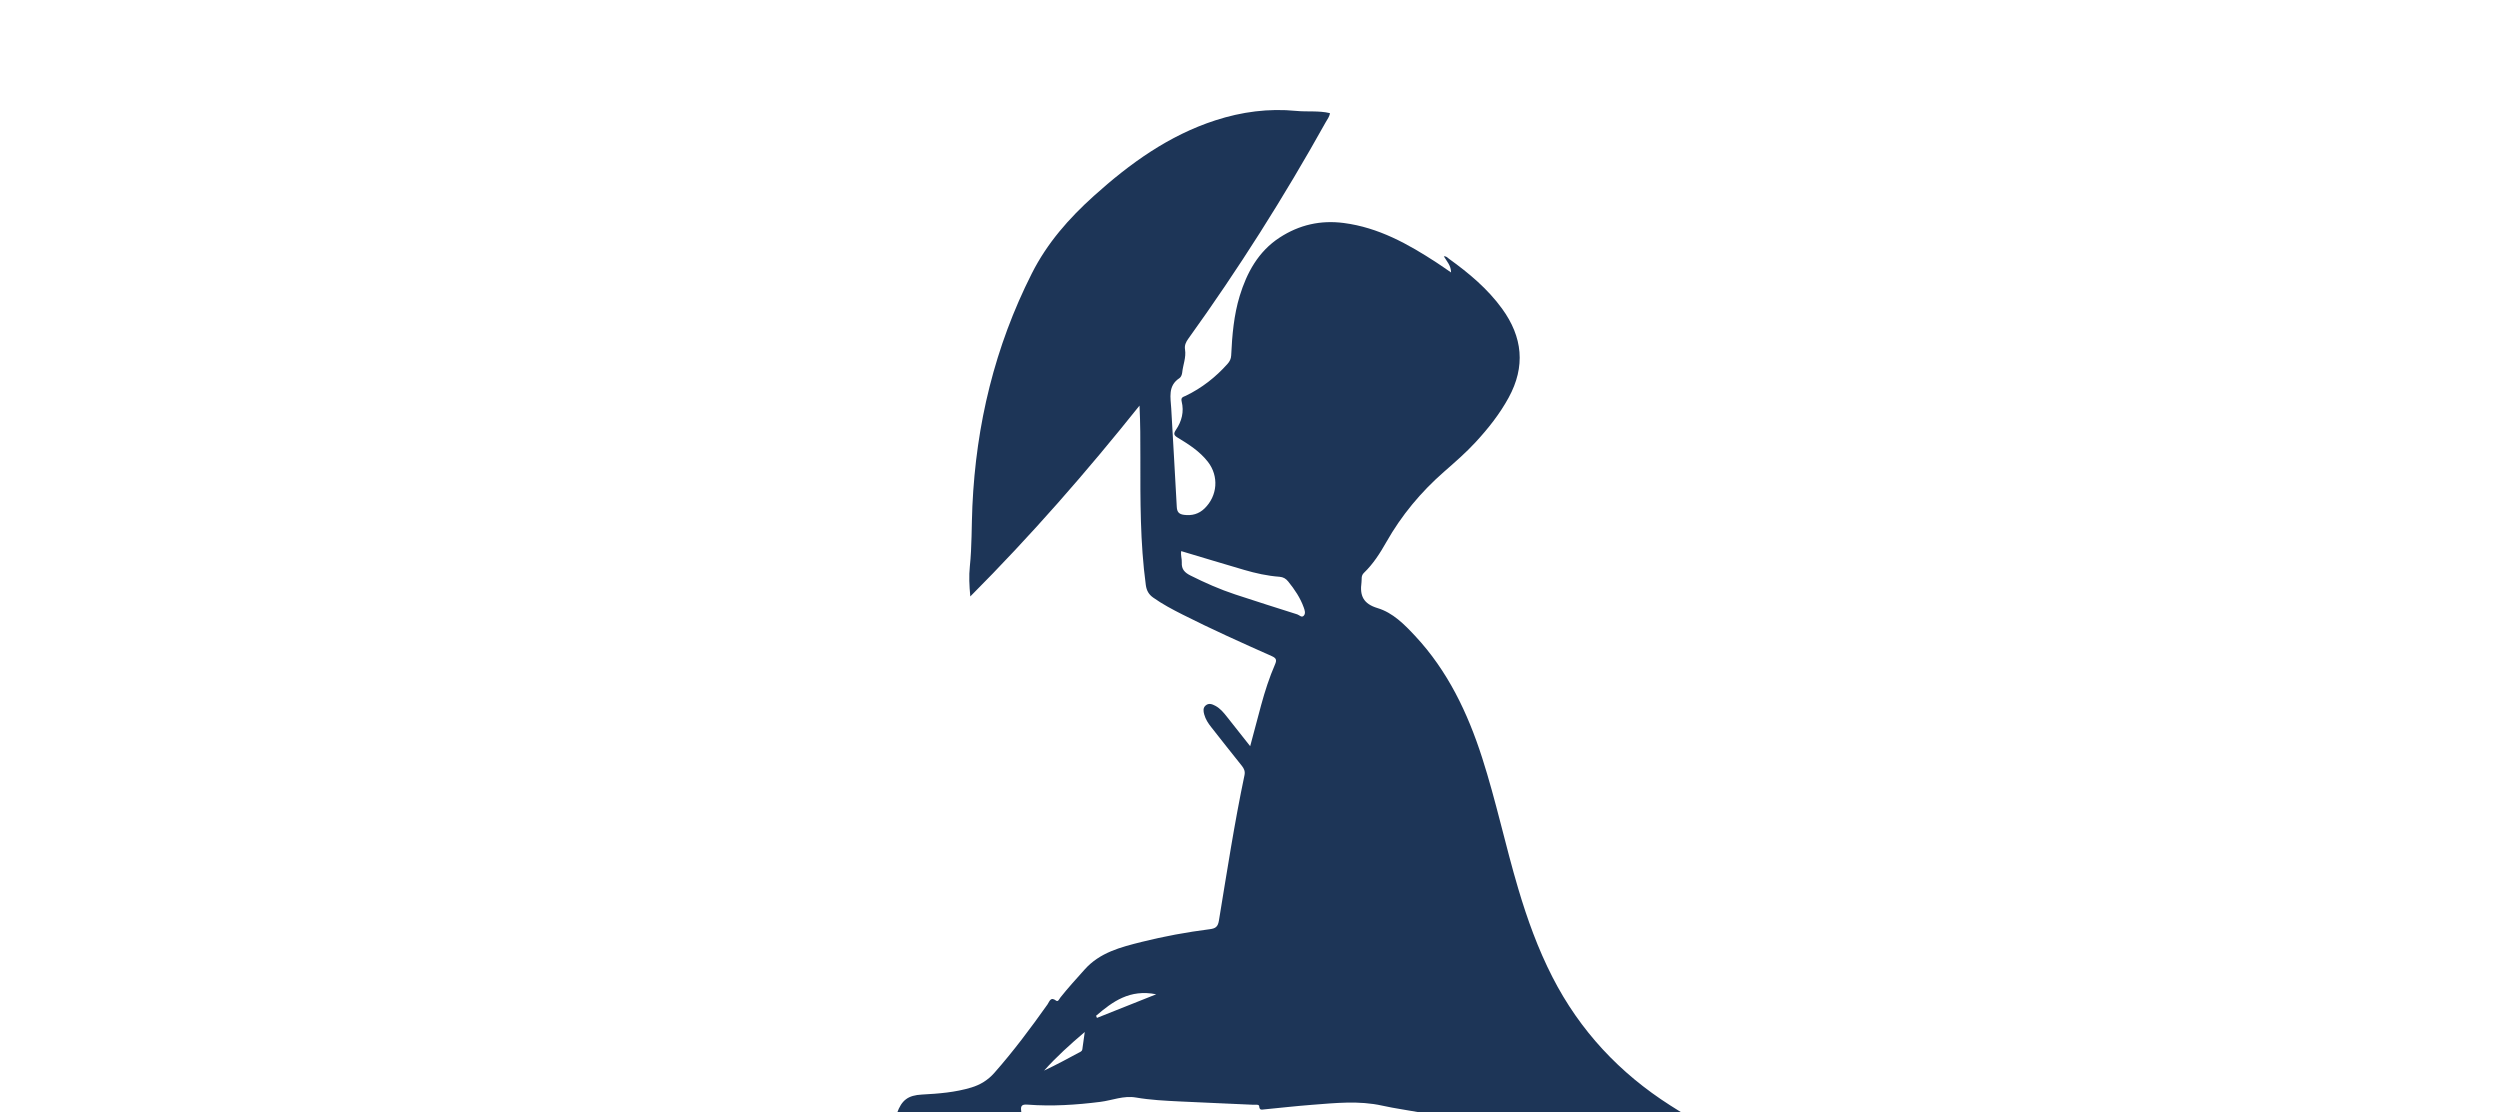
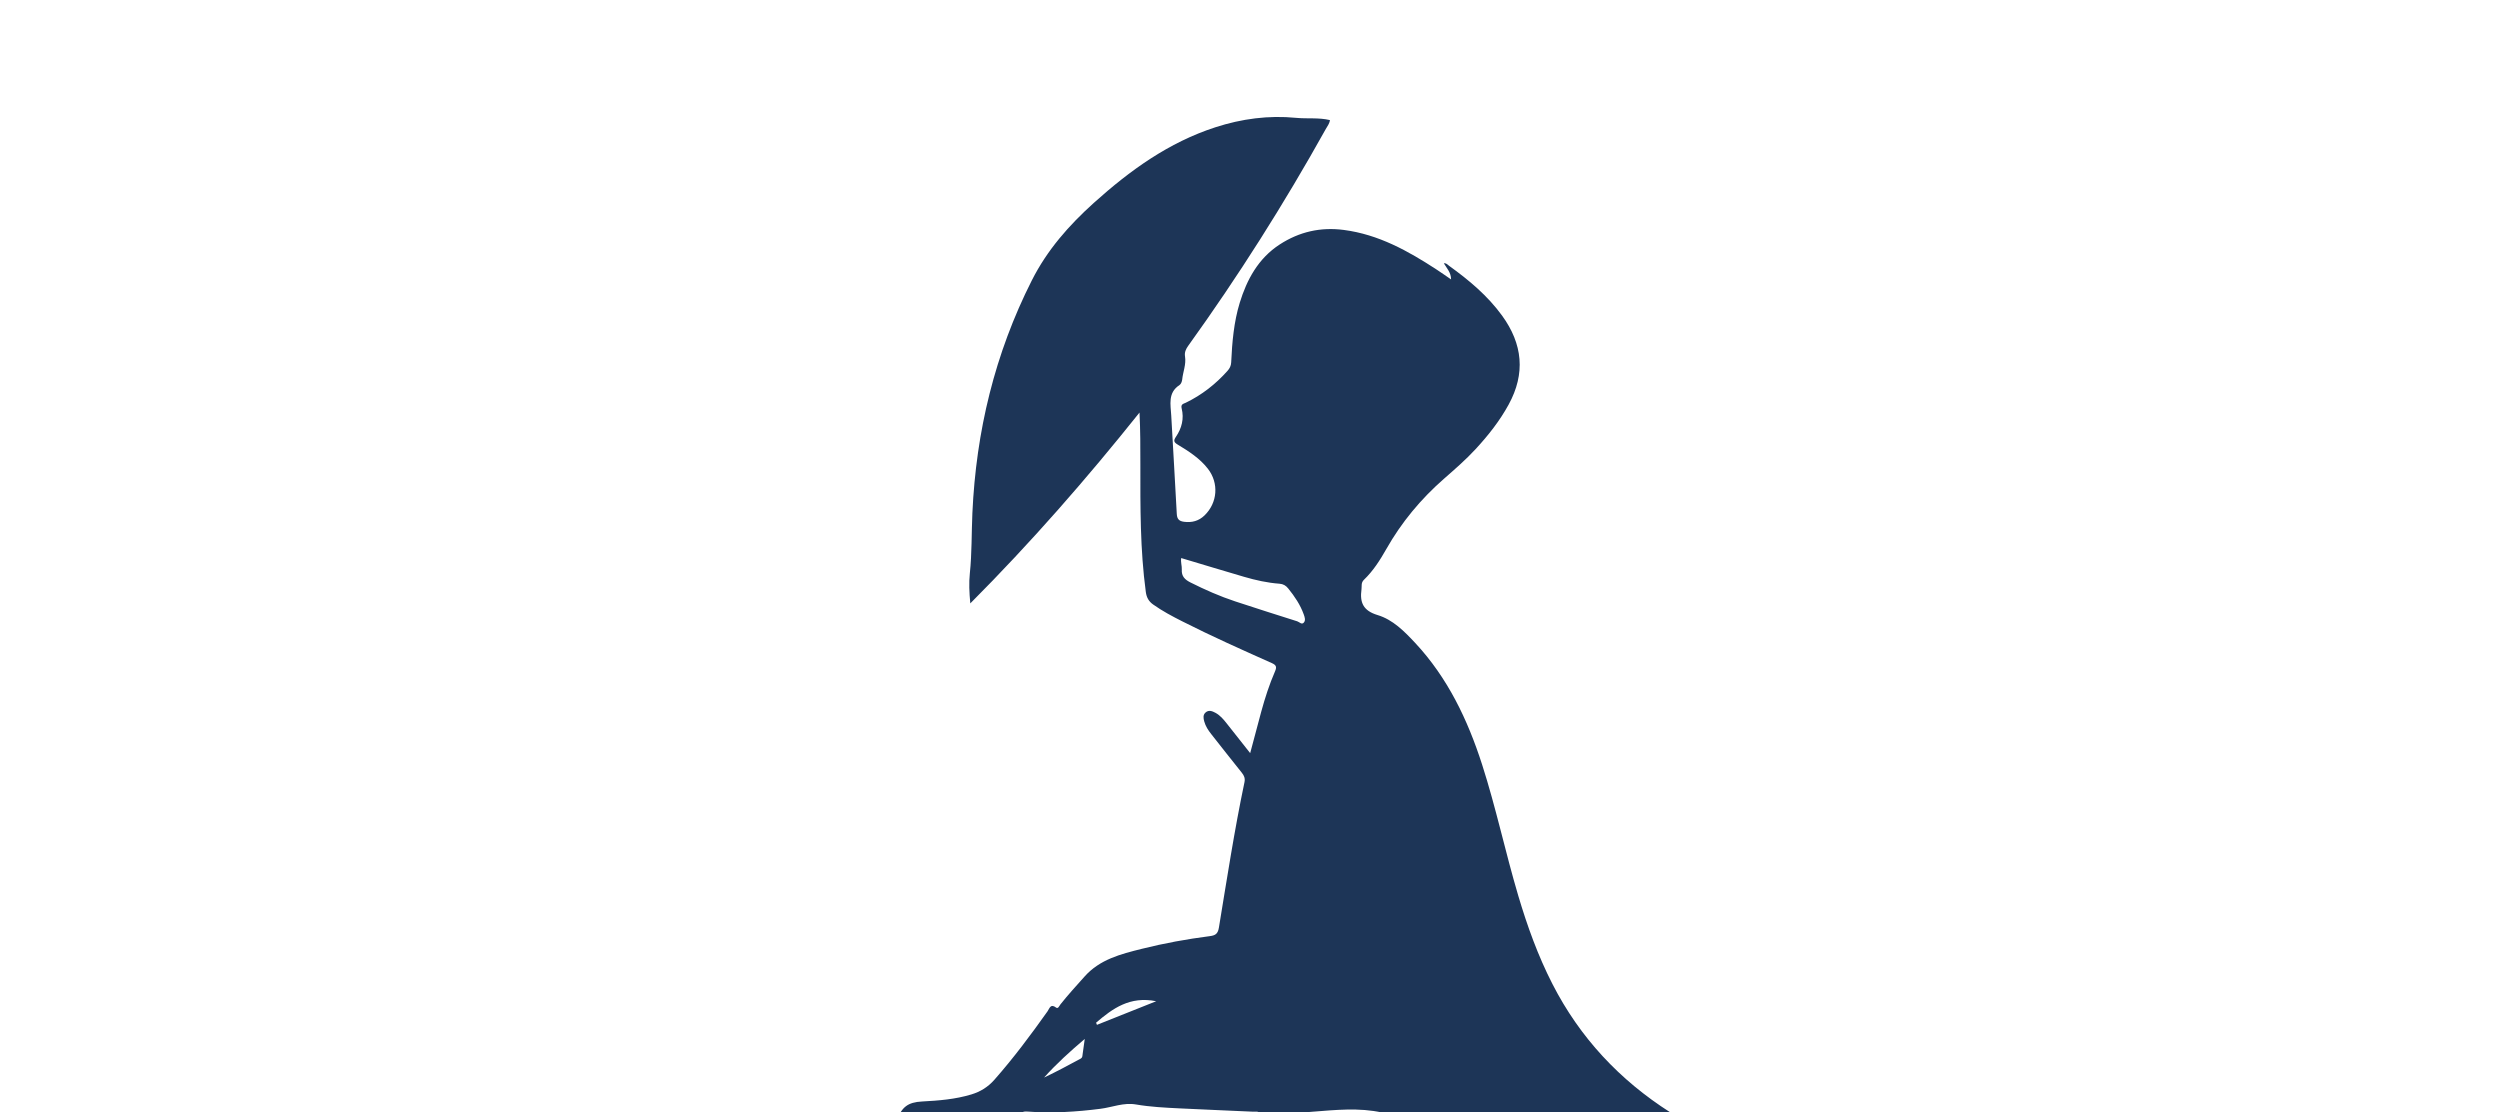
- <svg xmlns="http://www.w3.org/2000/svg" height="80px" width="180px" version="1.1" id="Layer_1" x="0px" y="0px" viewBox="400 1050 1800 550" enable-background="new 0 0 2031.75 1454.238" xml:space="preserve">
+ <svg xmlns="http://www.w3.org/2000/svg" height="80px" width="180px" version="1.1" id="Layer_1" x="0px" y="0px" viewBox="400 1045 1800 550" enable-background="new 0 0 2031.75 1454.238" xml:space="preserve">
  <g>
    <path fill="#1d3557" fillOpacity="1" d="M1300.13,1462.26c2.802-10.523,5.312-20.127,7.923-29.703c2.716-9.96,5.878-19.787,9.995-29.256   c1.374-3.161,0.805-4.482-2.367-5.893c-21.588-9.611-43.156-19.277-64.255-29.941   c-7.283-3.681-14.495-7.487-21.17-12.233c-3.166-2.251-4.736-5.034-5.278-9.066   c-4.103-30.497-3.948-61.154-3.915-91.815c0.013-12.317,0.002-24.634-0.611-37.313   c-38.034,47.612-77.957,93.376-121.835,137.4c-0.752-7.944-1.048-14.815-0.332-21.621   c1.519-14.44,1.177-28.941,1.832-43.405c2.662-58.84,16.137-114.763,42.804-167.547   c11.07-21.911,26.69-39.627,44.645-55.79c25.961-23.37,53.884-43.543,87.556-54.454   c18.905-6.126,38.25-8.717,58.132-6.771c8.04,0.787,16.228-0.322,24.294,1.612   c-0.319,2.614-1.873,4.439-2.985,6.435c-30.026,53.886-62.971,105.925-98.997,156.002   c-1.749,2.432-2.832,4.736-2.344,7.787c0.909,5.691-1.485,11.034-2.04,16.583   c-0.14,1.395-0.855,3.252-1.924,3.951c-8.581,5.606-6.393,14.055-5.963,21.964   c1.283,23.611,2.771,47.21,3.984,70.825c0.193,3.763,1.709,5.229,5.258,5.684   c5.668,0.728,10.57-0.593,14.693-4.565c9.413-9.068,10.495-23.271,2.471-33.603   c-5.837-7.516-13.728-12.578-21.723-17.395c-2.814-1.695-3.204-2.86-1.306-5.644   c4.197-6.153,5.964-13.081,4.121-20.44c-0.778-3.107,1.308-3.284,2.971-4.088   c11.561-5.591,21.451-13.343,29.998-22.894c1.628-1.819,2.584-3.663,2.697-6.179   c0.651-14.497,1.948-29.192,6.149-42.876c5.068-16.51,13.251-31.887,28.745-41.97   c14.222-9.255,29.559-12.646,46.19-10.482c24.957,3.247,46.295,15.106,66.909,28.581   c3.329,2.176,6.575,4.481,10.313,7.036c-0.002-4.986-3.064-7.968-5.189-11.593c1.811-0.286,2.749,1.067,3.838,1.851   c14.249,10.268,27.644,21.448,38.069,35.794c14.833,20.414,17.029,41.648,4.706,64.134   c-6.465,11.796-14.677,22.166-23.753,32.003c-7.098,7.694-14.983,14.514-22.815,21.377   c-16.639,14.58-30.547,31.302-41.466,50.561c-4.521,7.974-9.464,15.743-16.122,22.151   c-2.234,2.15-1.436,4.535-1.764,6.912c-1.305,9.451,1.229,15.361,11.621,18.484   c10.938,3.287,19.221,11.674,27.018,20.035c23.466,25.162,37.819,55.321,48.224,87.665   c9.993,31.064,16.723,63.027,25.998,94.29c6.496,21.896,14.212,43.306,24.644,63.681   c19.77,38.612,48.336,69.128,84.825,92.377c2.922,1.862,5.864,3.692,10.128,6.373   c-6.748,0.584-12.084,1.12-17.432,1.496c-30.921,2.18-61.85,4.147-92.881,3.33   c-12.834-0.338-25.584-1.805-38.373-2.629c-13.607-0.877-27.259-0.878-40.735-3.374   c-9.327-1.728-18.76-2.954-28.01-5.016c-16.919-3.772-33.834-1.896-50.754-0.601   c-11.457,0.878-22.881,2.182-34.32,3.287c-1.754,0.169-3.388,0.786-3.604-2.299   c-0.105-1.5-2.887-0.975-4.465-1.049c-17.643-0.826-35.292-1.508-52.932-2.385   c-10.479-0.521-20.988-1.033-31.339-2.816c-8.913-1.536-17.082,2.041-25.596,3.119   c-17.413,2.206-34.83,3.332-52.339,2.006c-3.691-0.279-5.297,0.436-4.696,4.378   c0.656,4.306-1.148,5.652-5.623,5.463c-17.374-0.736-34.539,2.374-51.827,3.383   c-9.711,0.567-19.298,0.048-28.857-1.661c-3.288-0.588-4.424-1.762-3.141-5.355   c3.366-9.427,7.928-12.944,18.043-13.474c11.981-0.627,23.935-1.567,35.51-5.07   c6.499-1.967,11.958-5.308,16.574-10.542c13.804-15.65,26.249-32.32,38.297-49.319   c1.384-1.952,2.098-5.78,6.161-2.684c1.474,1.123,2.345-1.318,3.163-2.349   c5.494-6.923,11.467-13.415,17.342-20.01c11.022-12.373,26.033-16.136,41.084-19.915   c16.16-4.057,32.54-7.034,49.059-9.16c3.926-0.505,5.819-1.559,6.568-6.101   c5.771-34.977,11.128-70.033,18.42-104.743c0.573-2.729-0.216-4.704-1.917-6.814   c-7.425-9.207-14.684-18.549-22.023-27.826c-2.186-2.763-4.09-5.663-5.032-9.111   c-0.638-2.335-1.031-4.736,1.021-6.496c2.274-1.95,4.747-0.936,6.991,0.258c3.463,1.842,5.908,4.812,8.289,7.838   C1288.763,1447.907,1294.199,1454.76,1300.13,1462.26z M1250.464,1321.803c-0.485,2.99,0.58,5.613,0.426,8.21   c-0.29,4.913,2.162,7.31,6.311,9.393c10.436,5.24,21.082,9.937,32.158,13.597   c14.846,4.907,29.757,9.619,44.663,14.344c1.561,0.495,3.218,2.723,4.794,0.838   c1.335-1.597,0.599-3.792-0.092-5.734c-2.492-7.008-6.576-13.033-11.211-18.771   c-1.696-2.1-3.595-3.208-6.3-3.405c-8.672-0.63-17.127-2.527-25.445-4.958   C1280.772,1330.931,1265.821,1326.392,1250.464,1321.803z M1232.47,1640.89   c-19.002-3.836-31.38,5.232-43.29,15.452c0.207,0.516,0.414,1.033,0.621,1.549   C1203.614,1652.387,1217.427,1646.884,1232.47,1640.89z M1181.018,1668.046   c-10.706,9.078-20.432,17.901-29.287,27.789c8.984-4.25,17.672-8.948,26.368-13.631   c1.237-0.666,1.213-1.8,1.357-2.973C1179.876,1675.802,1180.403,1672.386,1181.018,1668.046z" />
  </g>
</svg>
